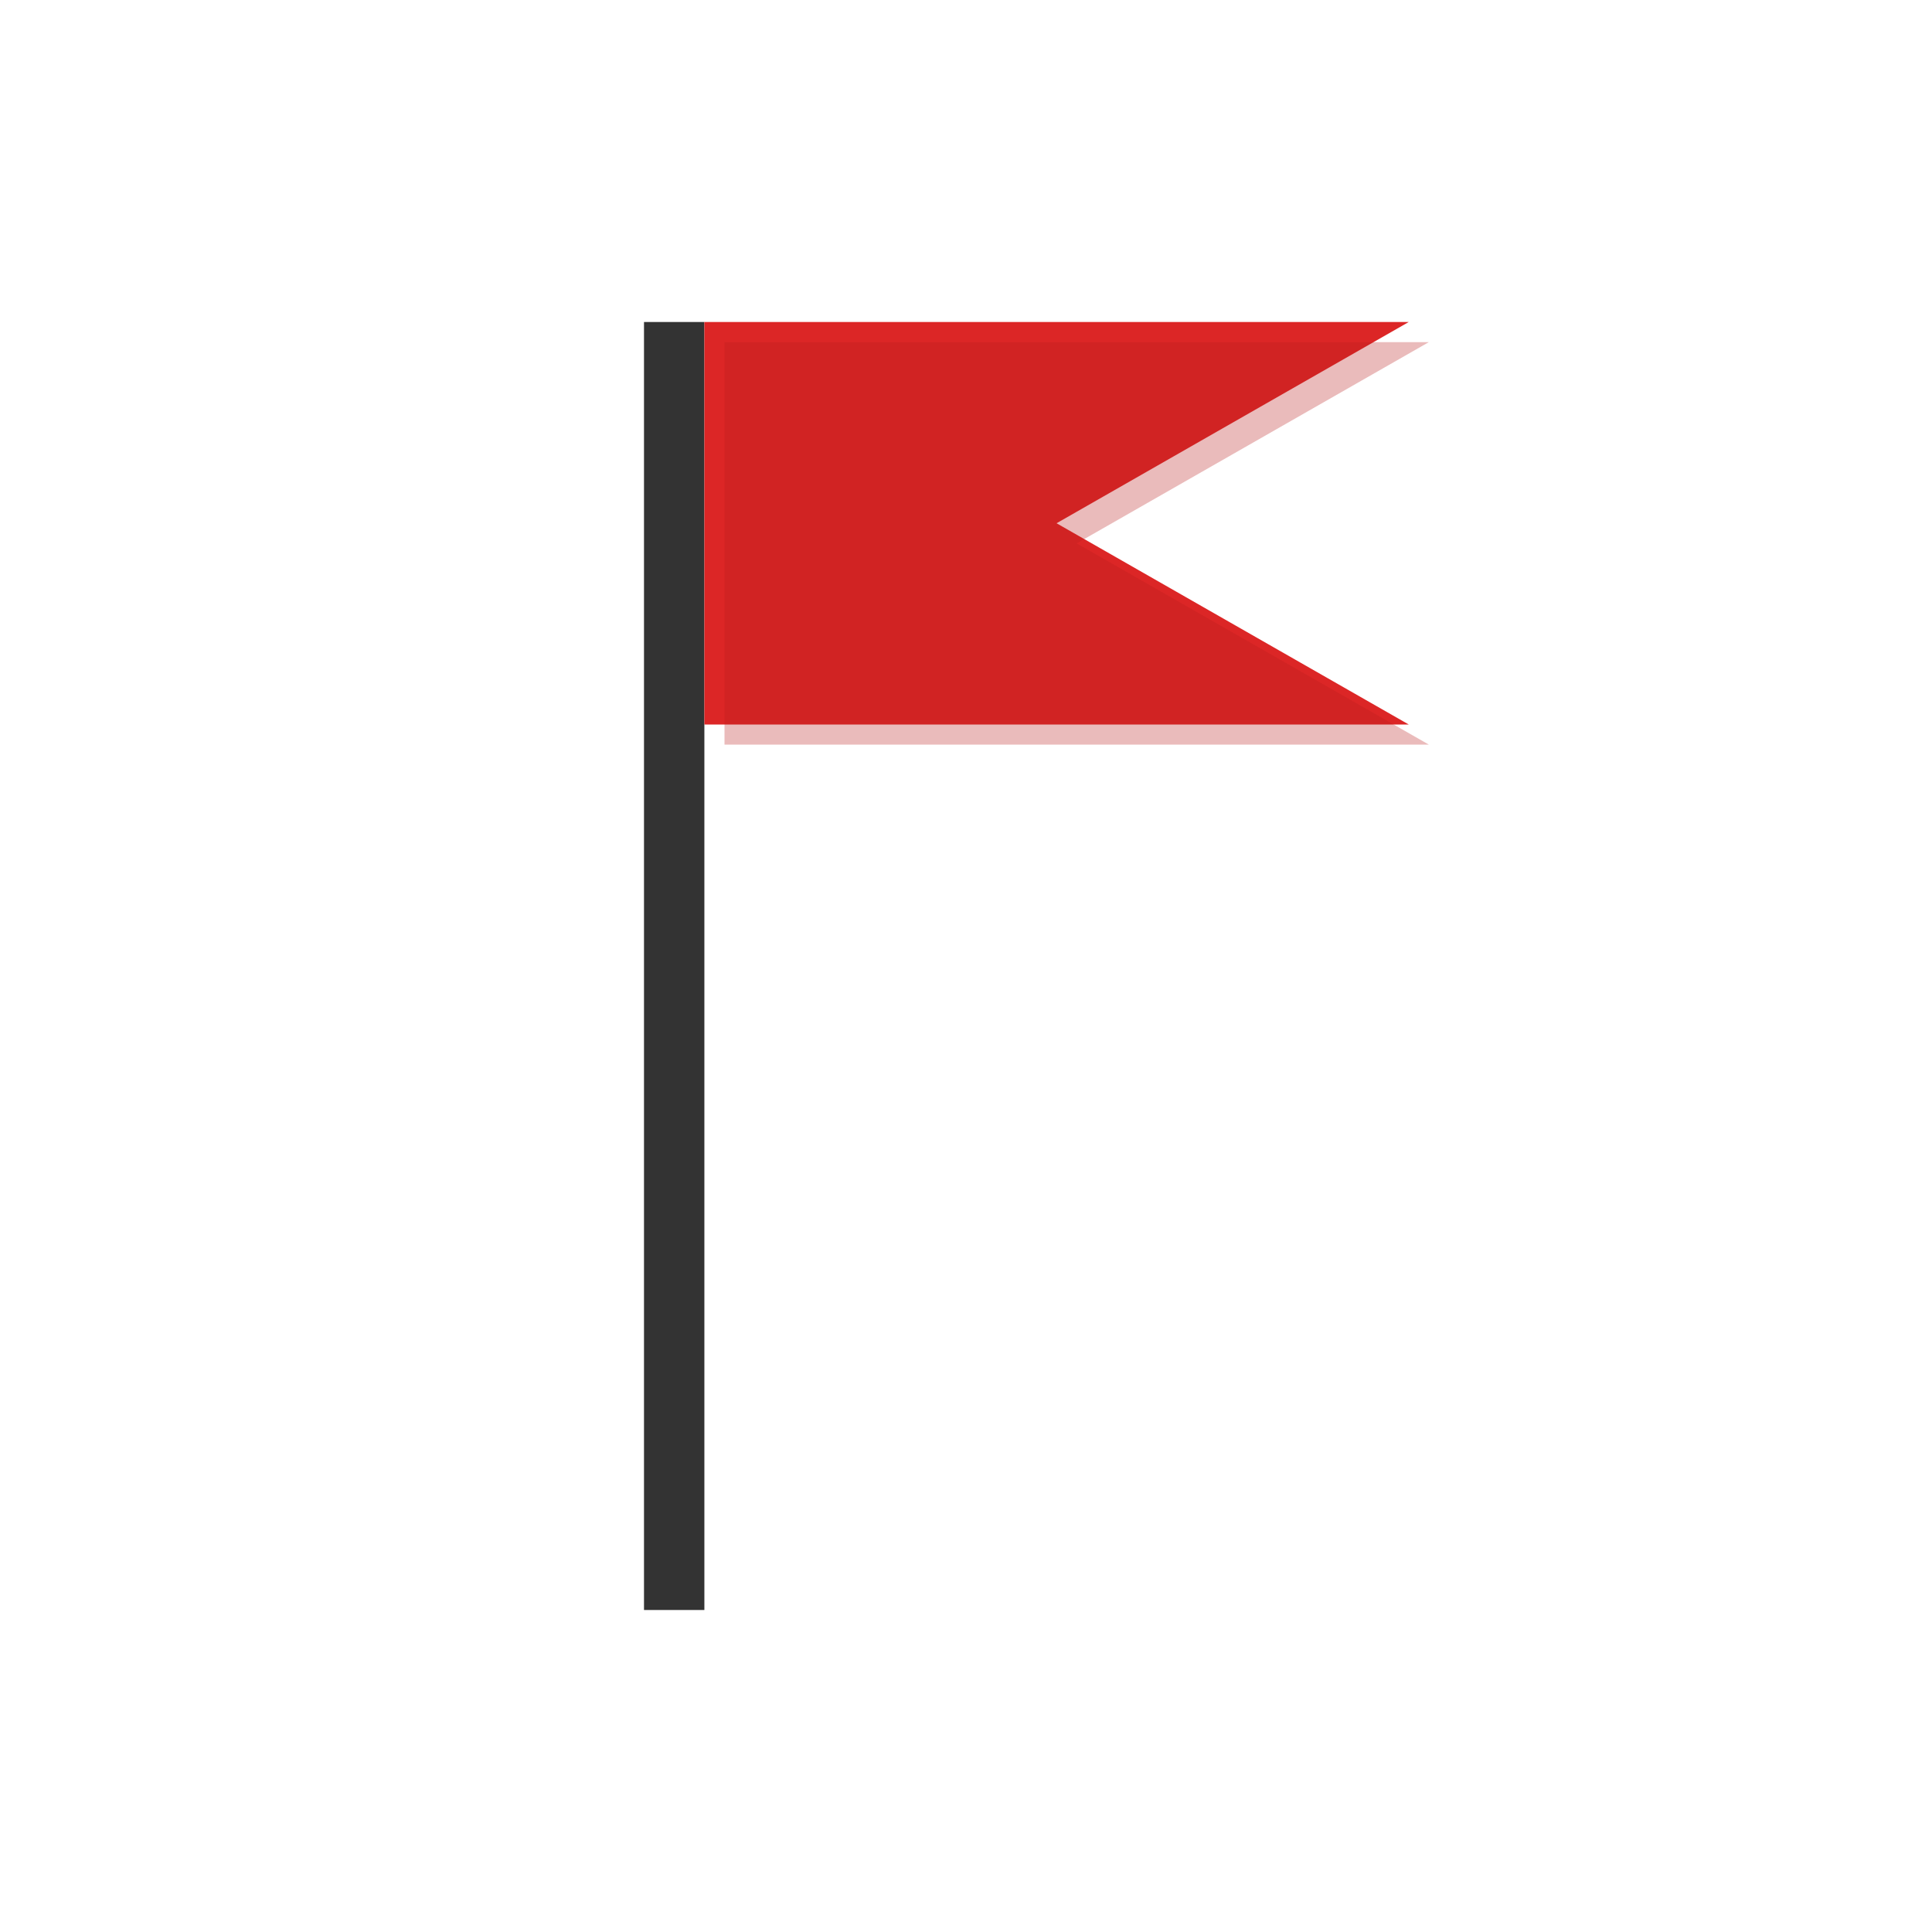
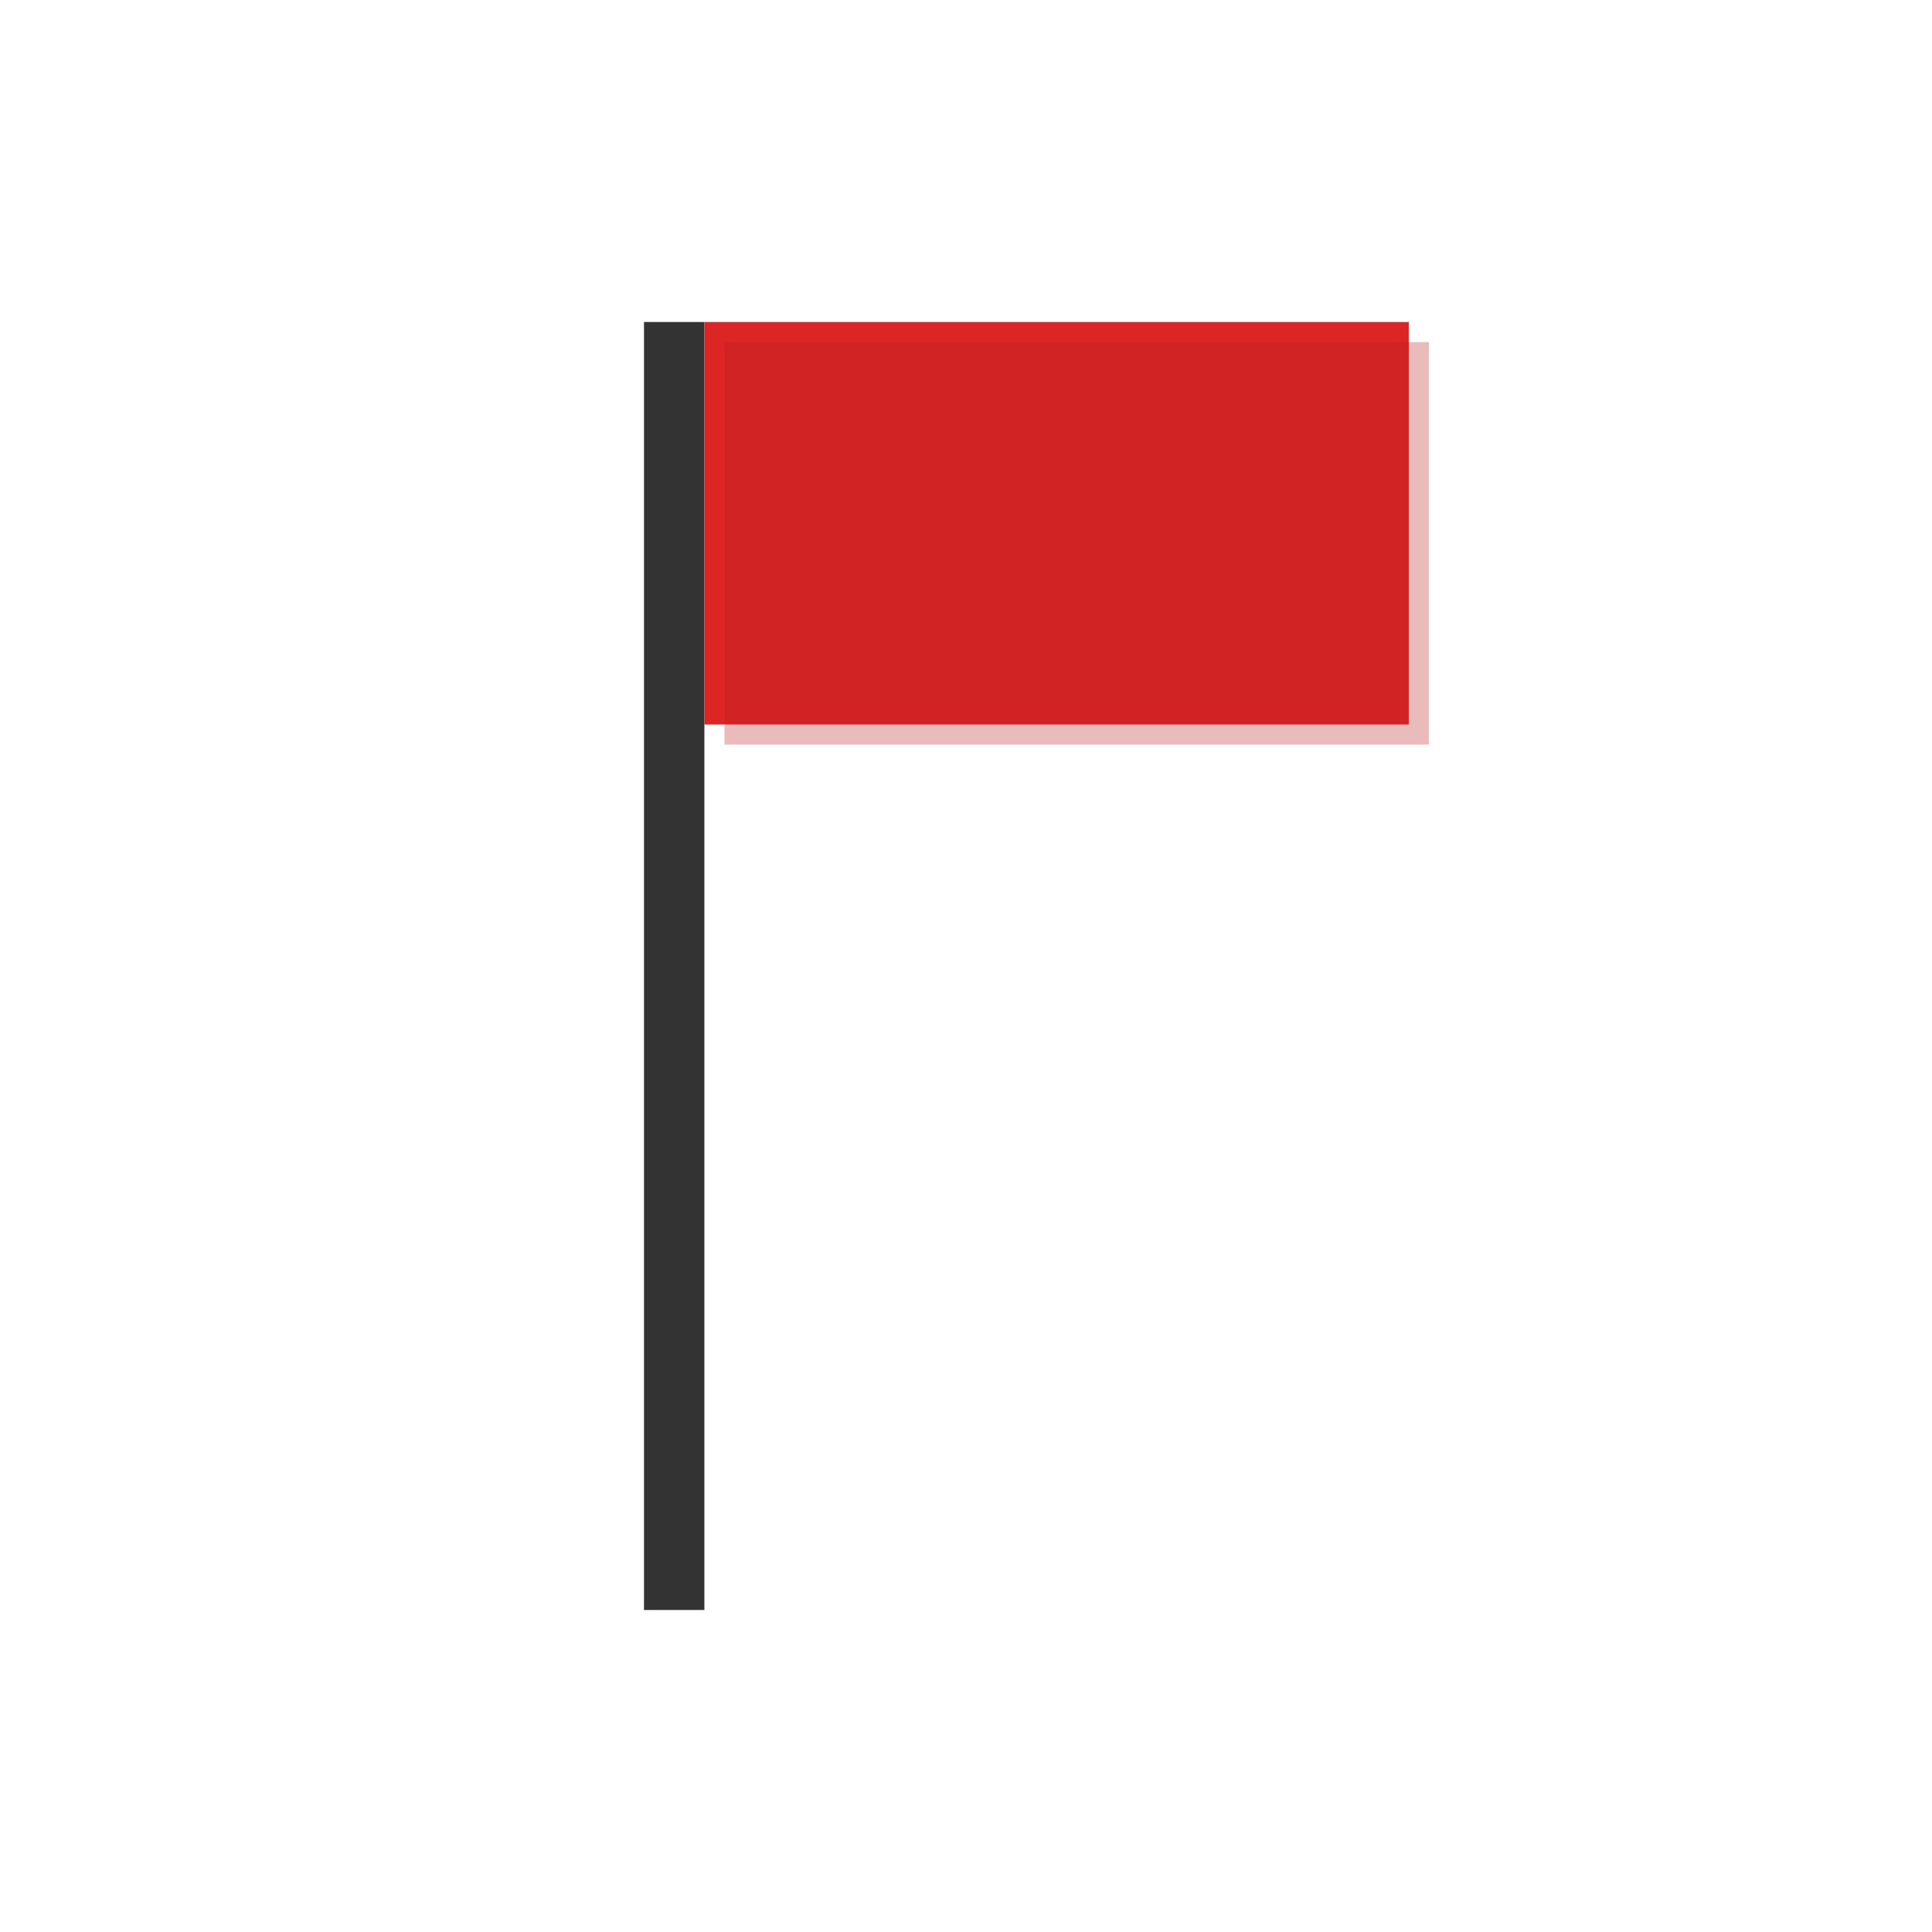
<svg xmlns="http://www.w3.org/2000/svg" width="192" height="192" viewBox="0 0 192 192">
  <rect width="192" height="192" fill="#ffffff" />
  <rect x="64" y="32" width="6" height="128" fill="#333333" />
-   <path d="M70 32 L140 32 L105 52 L140 72 L70 72 Z" fill="#dc2626" />
-   <path d="M70 32 L140 32 L105 52 L140 72 L70 72 Z" fill="#b91c1c" opacity="0.3" transform="translate(2,2)" />
+   <rect x="70" y="32" width="70" height="40" fill="#dc2626" />
+   <rect x="72" y="34" width="70" height="40" fill="#b91c1c" opacity="0.3" />
</svg>
